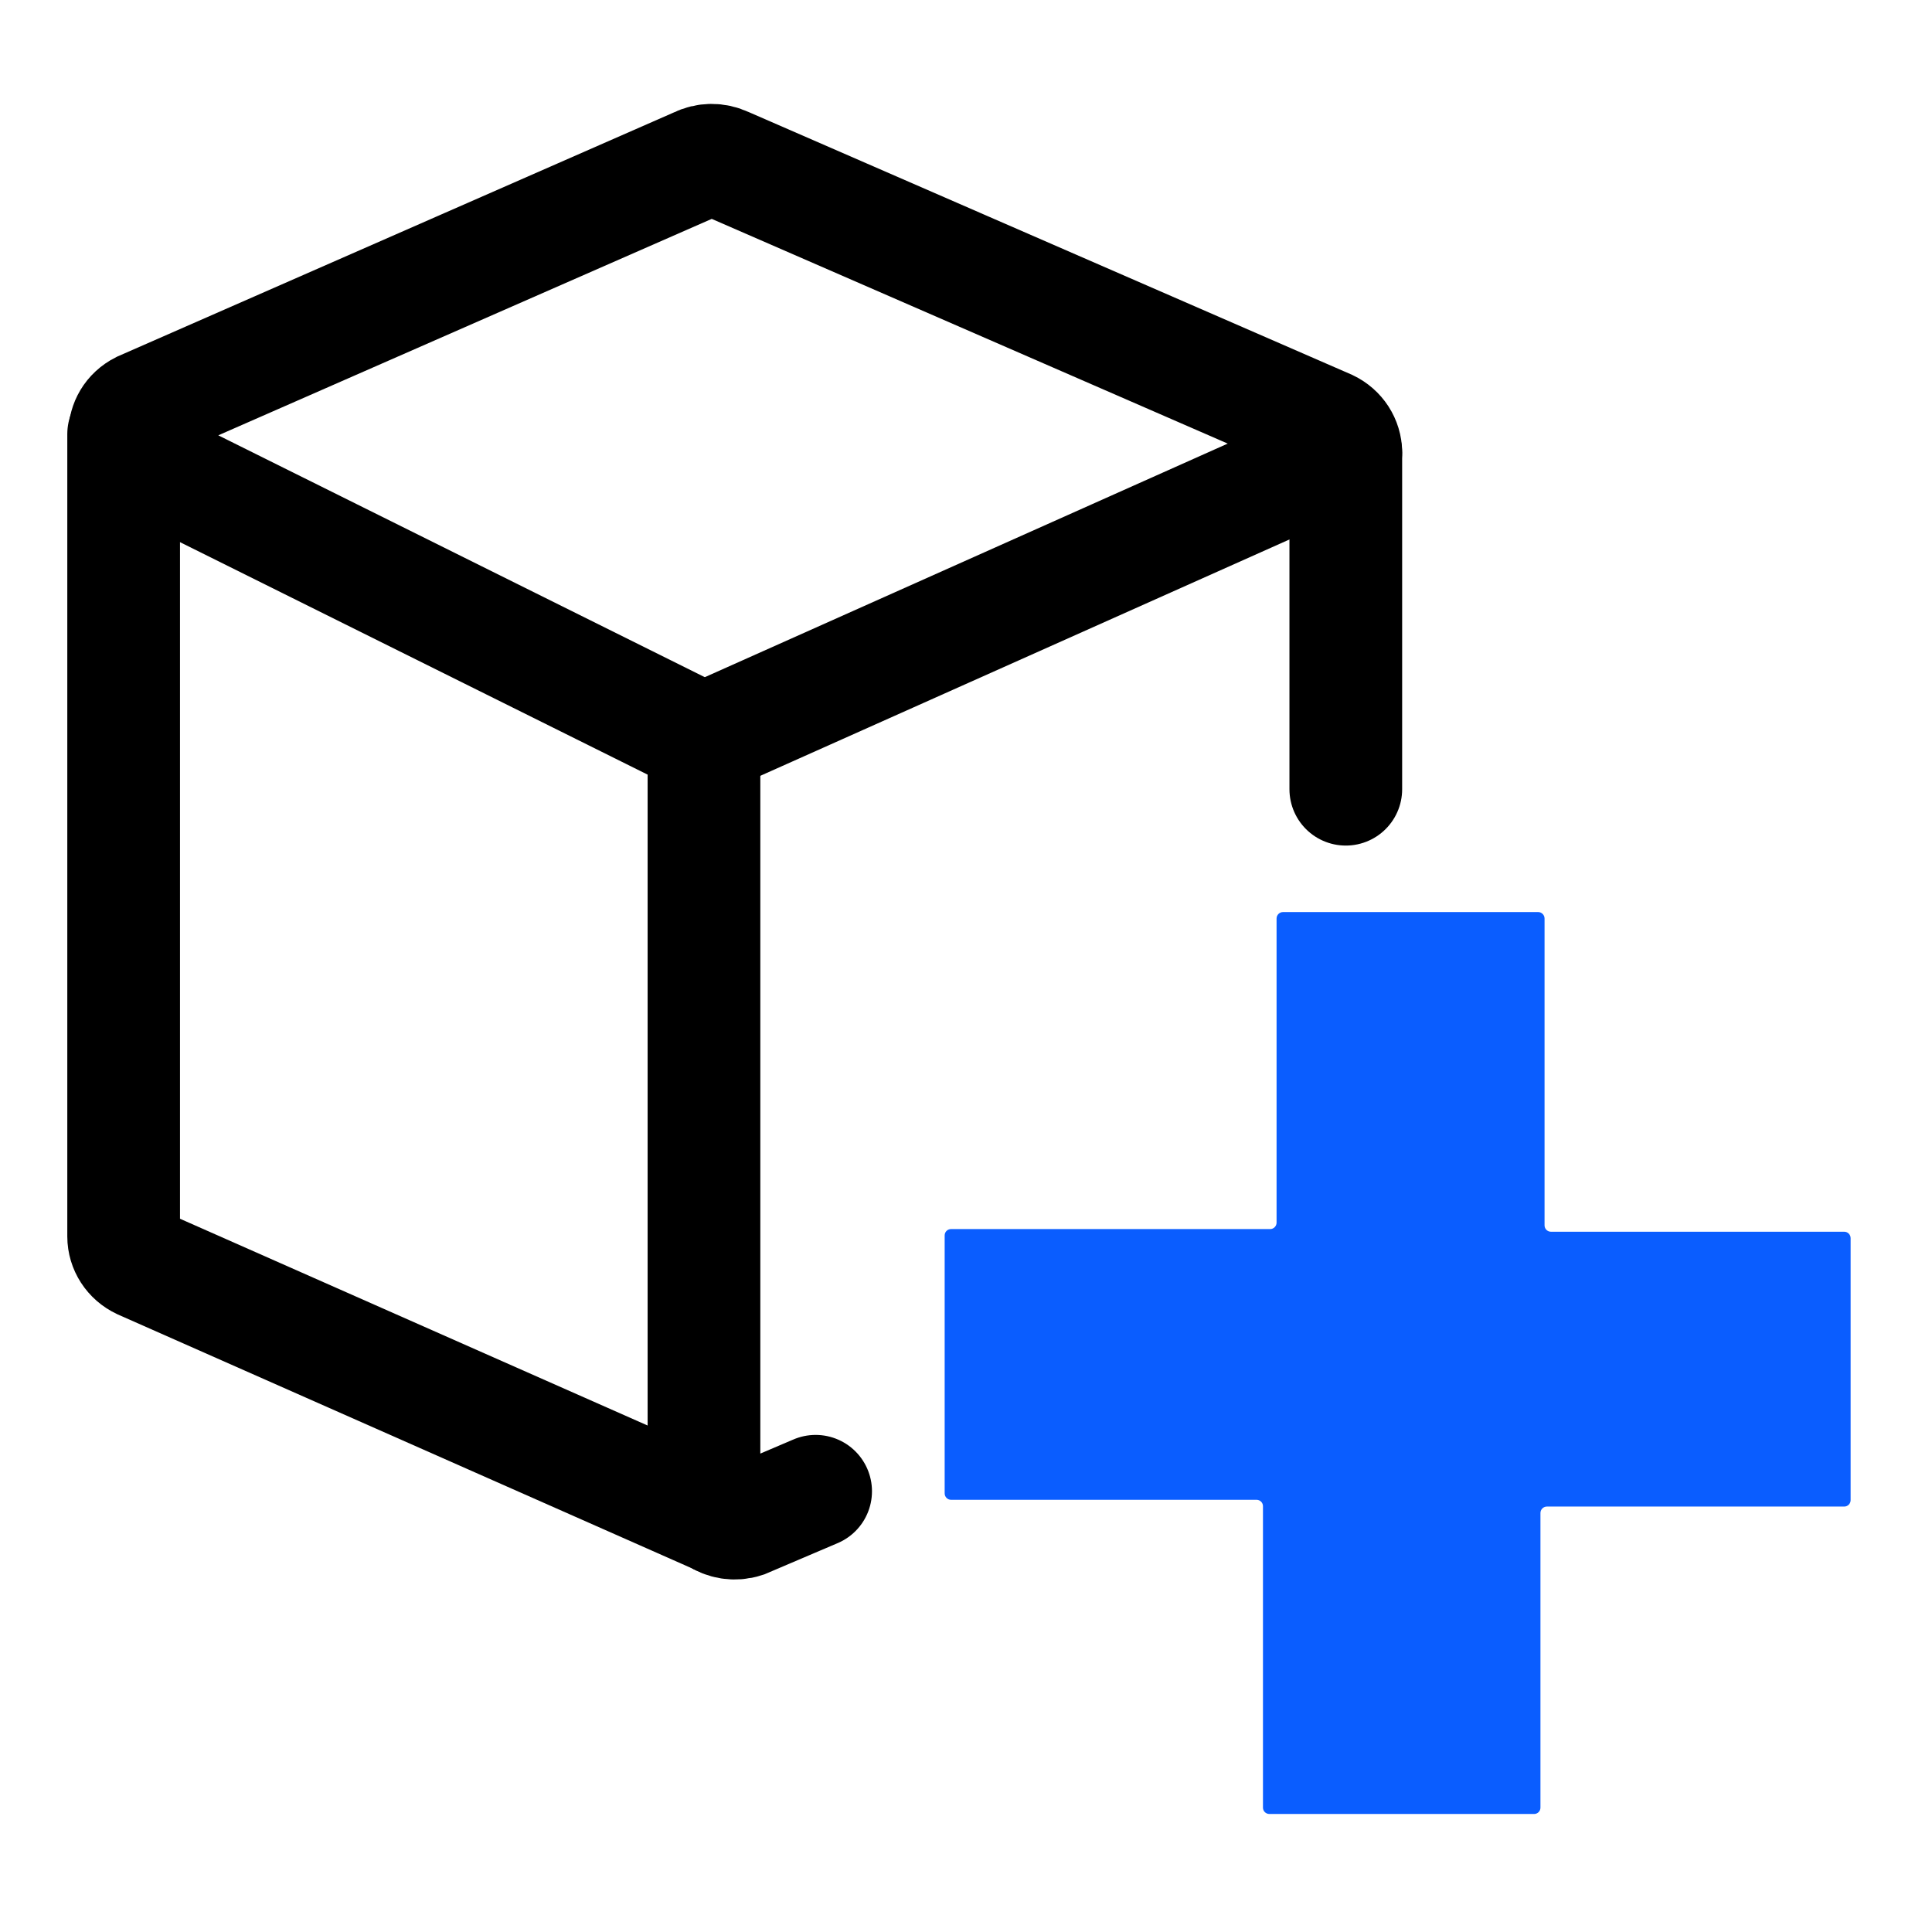
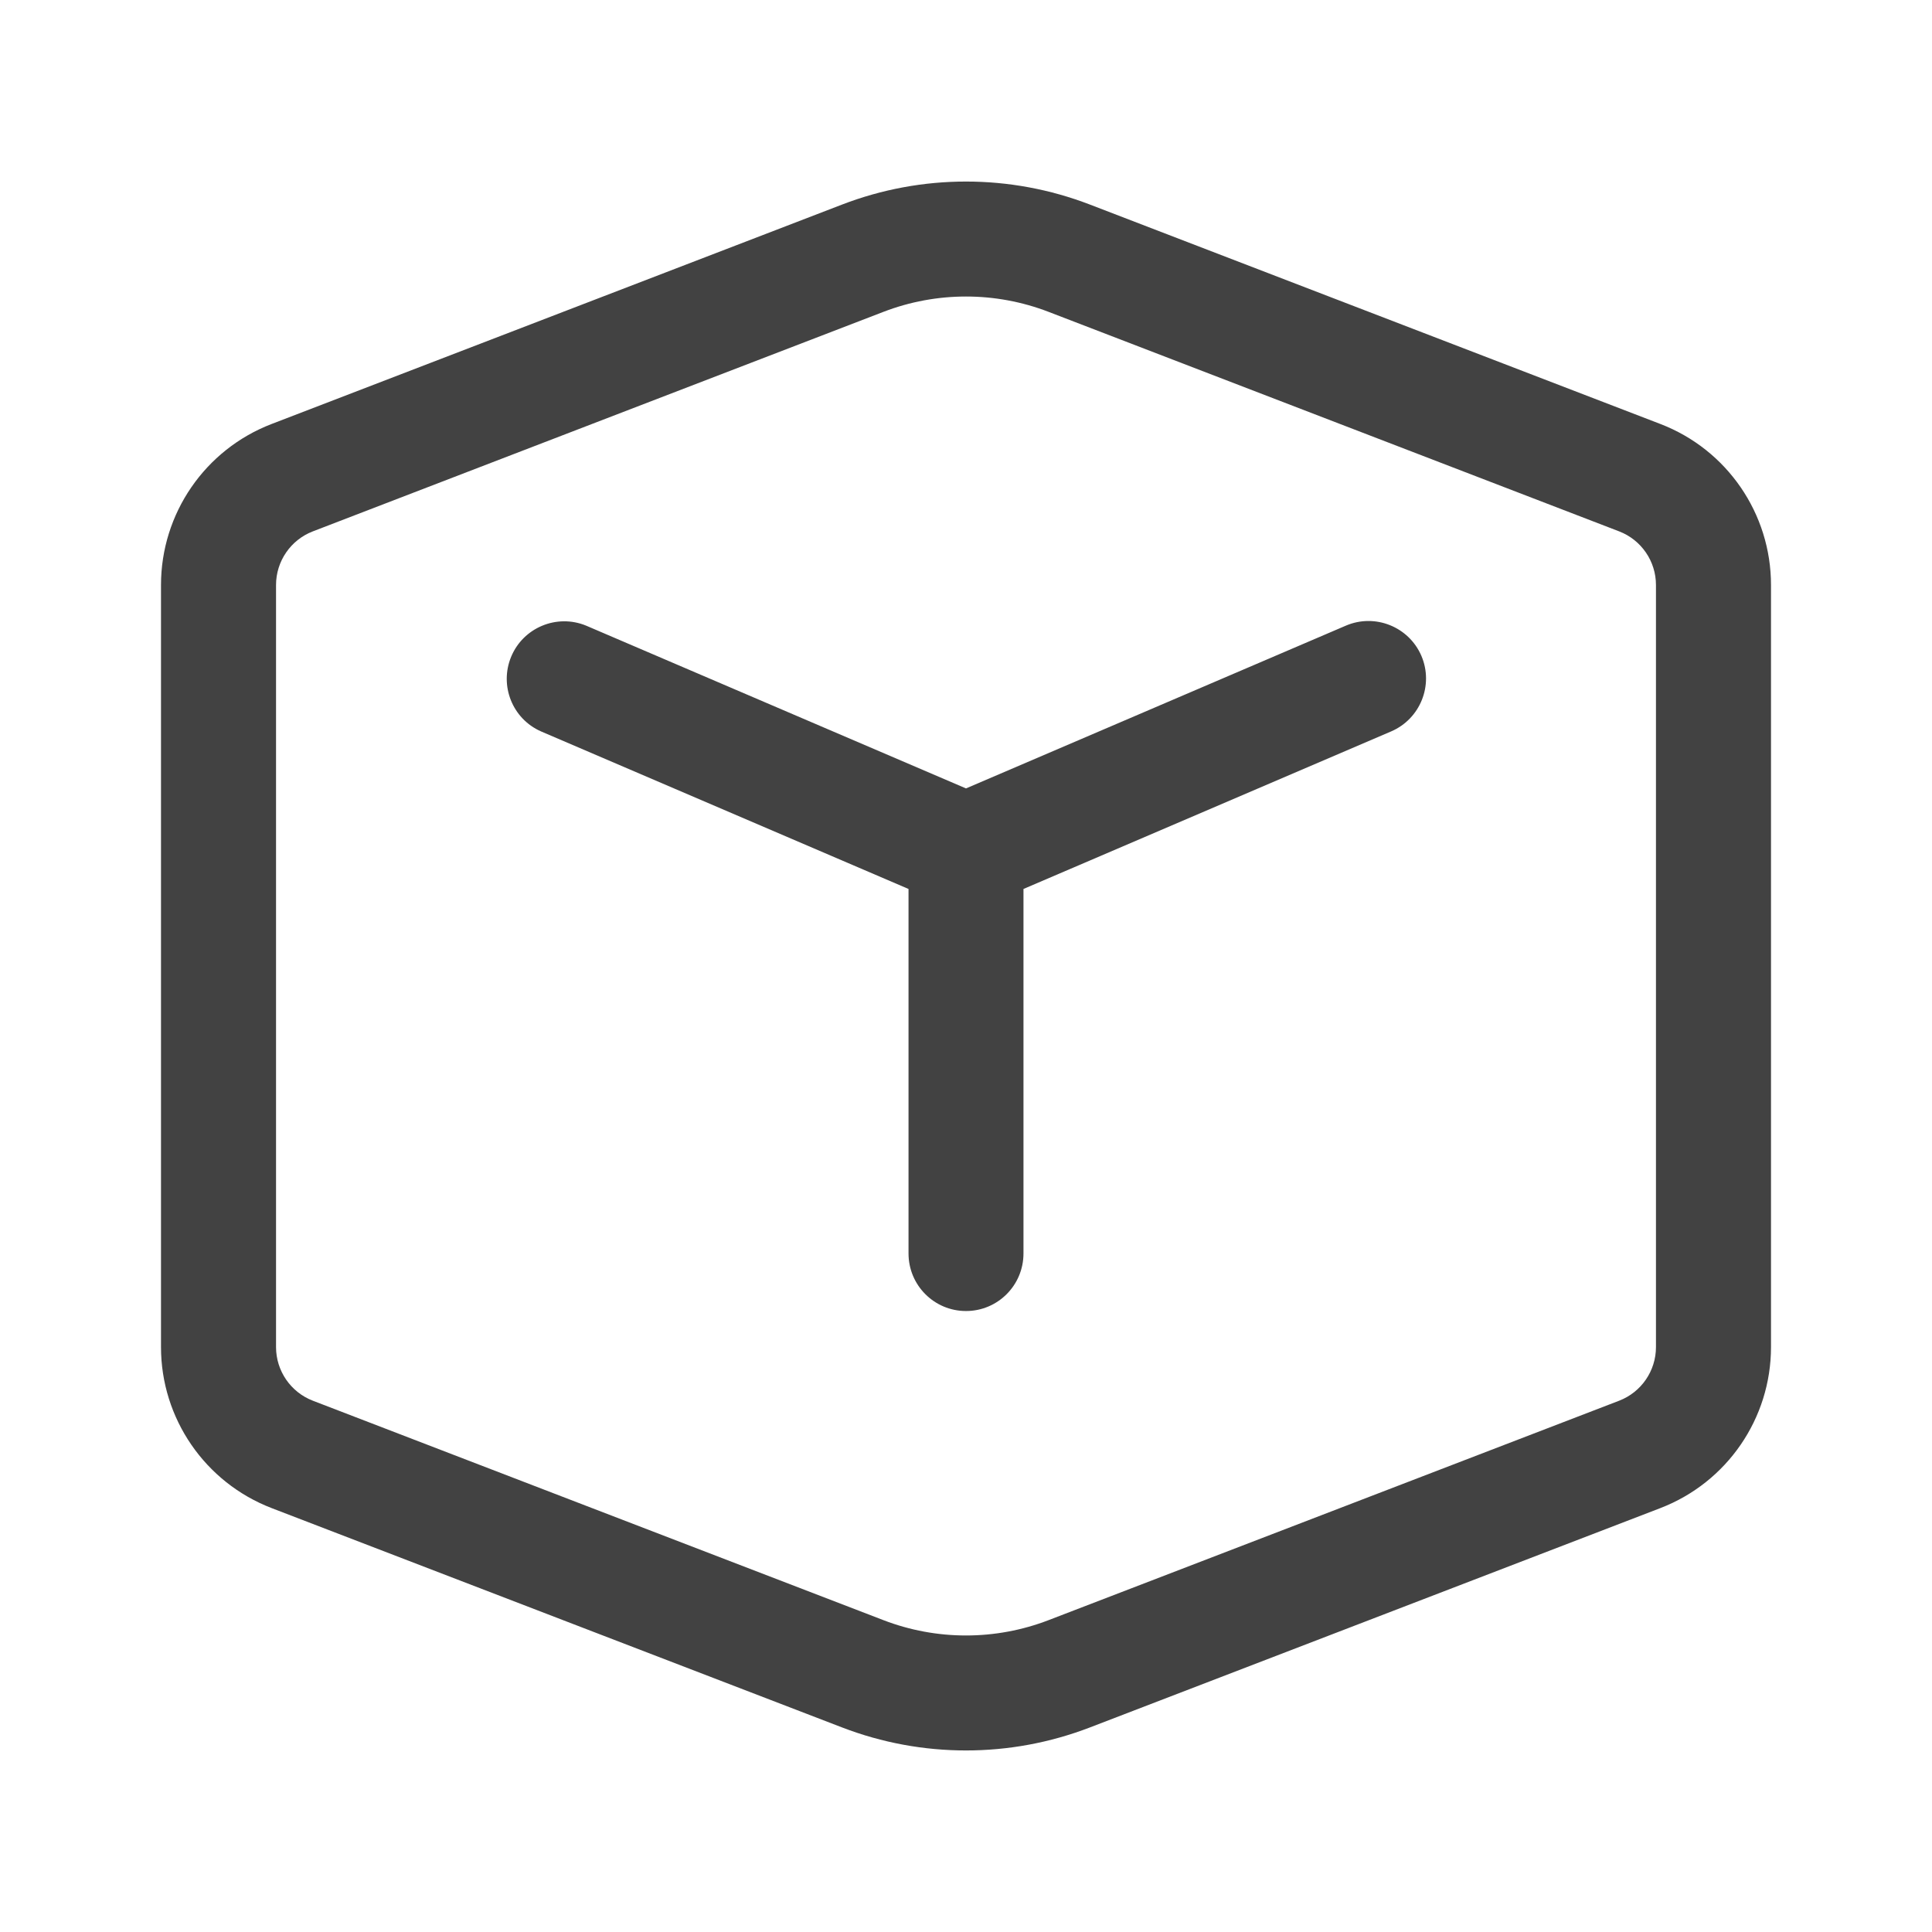
<svg xmlns="http://www.w3.org/2000/svg" width="24" height="24" viewBox="0 0 24 24" fill="none">
-   <path d="M15.858 11.41V15.188C15.858 15.232 15.822 15.268 15.778 15.268H11.814C11.77 15.268 11.735 15.303 11.735 15.347V18.551C11.735 18.595 11.77 18.631 11.814 18.631H15.609C15.653 18.631 15.689 18.666 15.689 18.71V22.455C15.689 22.499 15.725 22.534 15.769 22.534H19.057C19.101 22.534 19.136 22.499 19.136 22.455V18.795C19.136 18.751 19.172 18.715 19.216 18.715H22.91C22.954 18.715 22.989 18.679 22.989 18.635V15.381C22.989 15.337 22.954 15.301 22.91 15.301H19.267C19.223 15.301 19.187 15.266 19.187 15.222V11.41C19.187 11.366 19.151 11.33 19.108 11.33H15.938C15.894 11.33 15.858 11.366 15.858 11.41Z" fill="#0A5DFF" />
-   <path d="M16.718 9.804V5.622C16.718 5.483 16.635 5.355 16.505 5.293L9.01 2.029C8.9 1.977 8.771 1.978 8.663 2.033L1.753 5.064C1.48 5.202 1.481 5.578 1.755 5.714L8.538 9.086C8.665 9.149 8.745 9.275 8.745 9.412V18.554C8.745 18.805 9.002 18.982 9.25 18.901L10.132 18.525" stroke="black" stroke-width="1.4" stroke-miterlimit="10" stroke-linecap="round" />
-   <path d="M16.718 5.622L8.914 9.108" stroke="black" stroke-width="1.4" stroke-miterlimit="10" stroke-linecap="round" />
-   <path d="M1.536 5.392V15.36C1.536 15.5 1.619 15.628 1.75 15.69L8.964 18.88" stroke="black" stroke-width="1.4" stroke-miterlimit="10" stroke-linecap="round" />
+   <path d="M7.281 7.772C6.917 7.622 6.499 7.796 6.349 8.16C6.202 8.518 6.365 8.928 6.719 9.085L11.286 11.043V15.571C11.286 15.966 11.605 16.286 12 16.286C12.395 16.286 12.714 15.966 12.714 15.571V11.043L17.281 9.086C17.644 8.93 17.812 8.51 17.657 8.147C17.501 7.785 17.081 7.617 16.719 7.772L12 9.794L7.281 7.772ZM13.539 2.541C12.548 2.16 11.452 2.16 10.461 2.541L3.374 5.267C2.546 5.585 2 6.38 2 7.267V16.734C2 17.62 2.546 18.415 3.374 18.734L10.461 21.459C11.452 21.84 12.548 21.84 13.539 21.459L20.626 18.734C21.454 18.415 22 17.62 22 16.734V7.267C22 6.38 21.454 5.585 20.626 5.267L13.539 2.541ZM10.974 3.874C11.634 3.62 12.366 3.62 13.026 3.874L20.114 6.601C20.389 6.707 20.571 6.972 20.571 7.267V16.734C20.571 17.029 20.389 17.294 20.114 17.4L13.026 20.126C12.366 20.38 11.634 20.38 10.974 20.126L3.886 17.4C3.611 17.294 3.429 17.029 3.429 16.734V7.267C3.429 6.972 3.611 6.707 3.886 6.601L10.974 3.874Z" fill="#424242" />
</svg>
